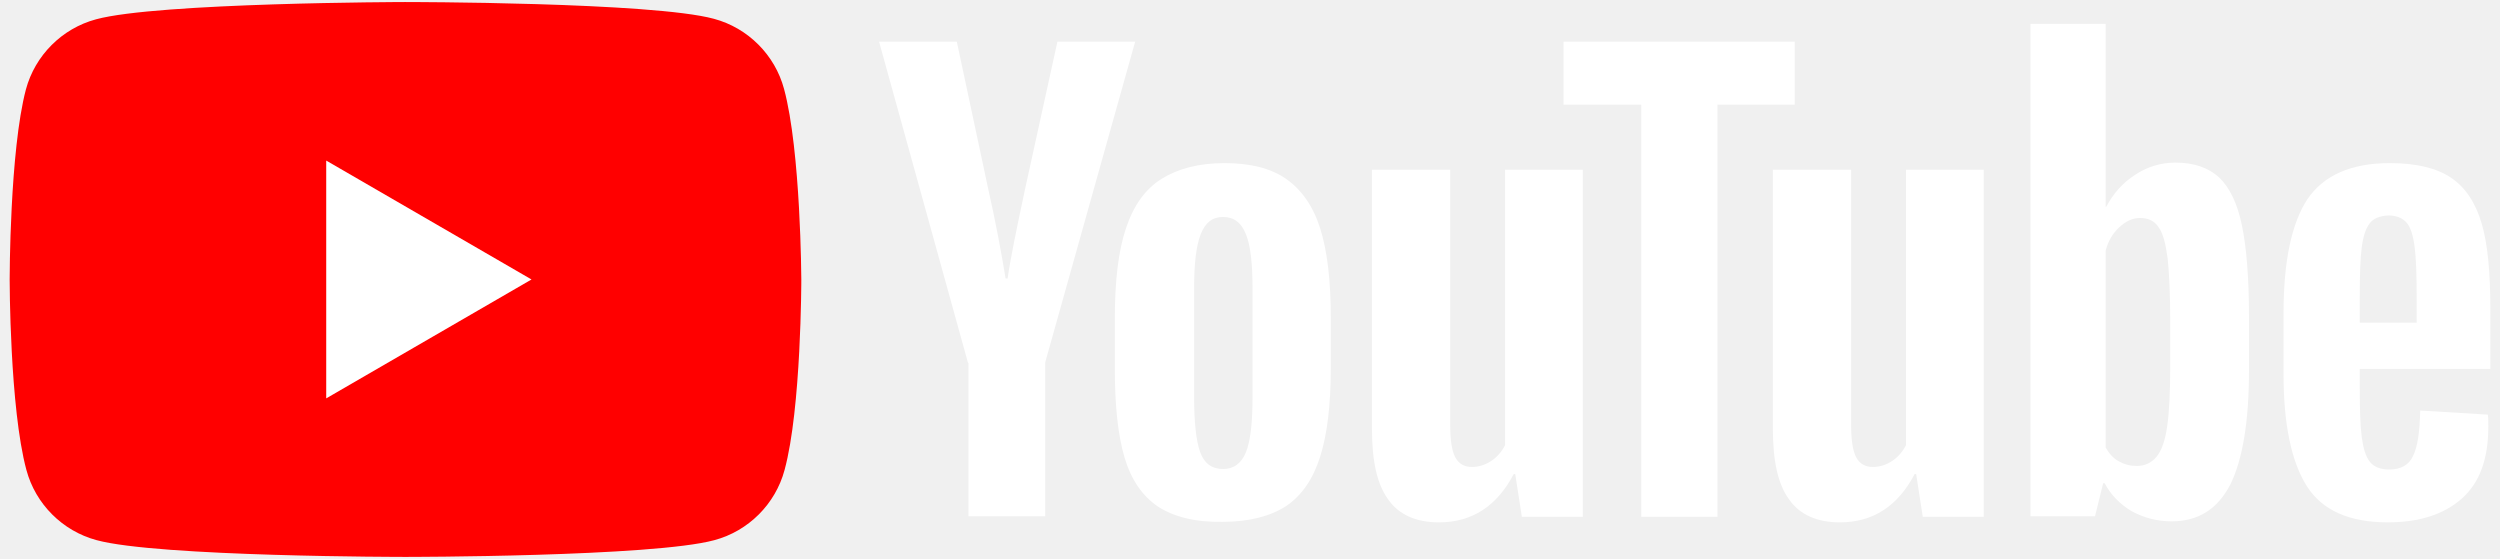
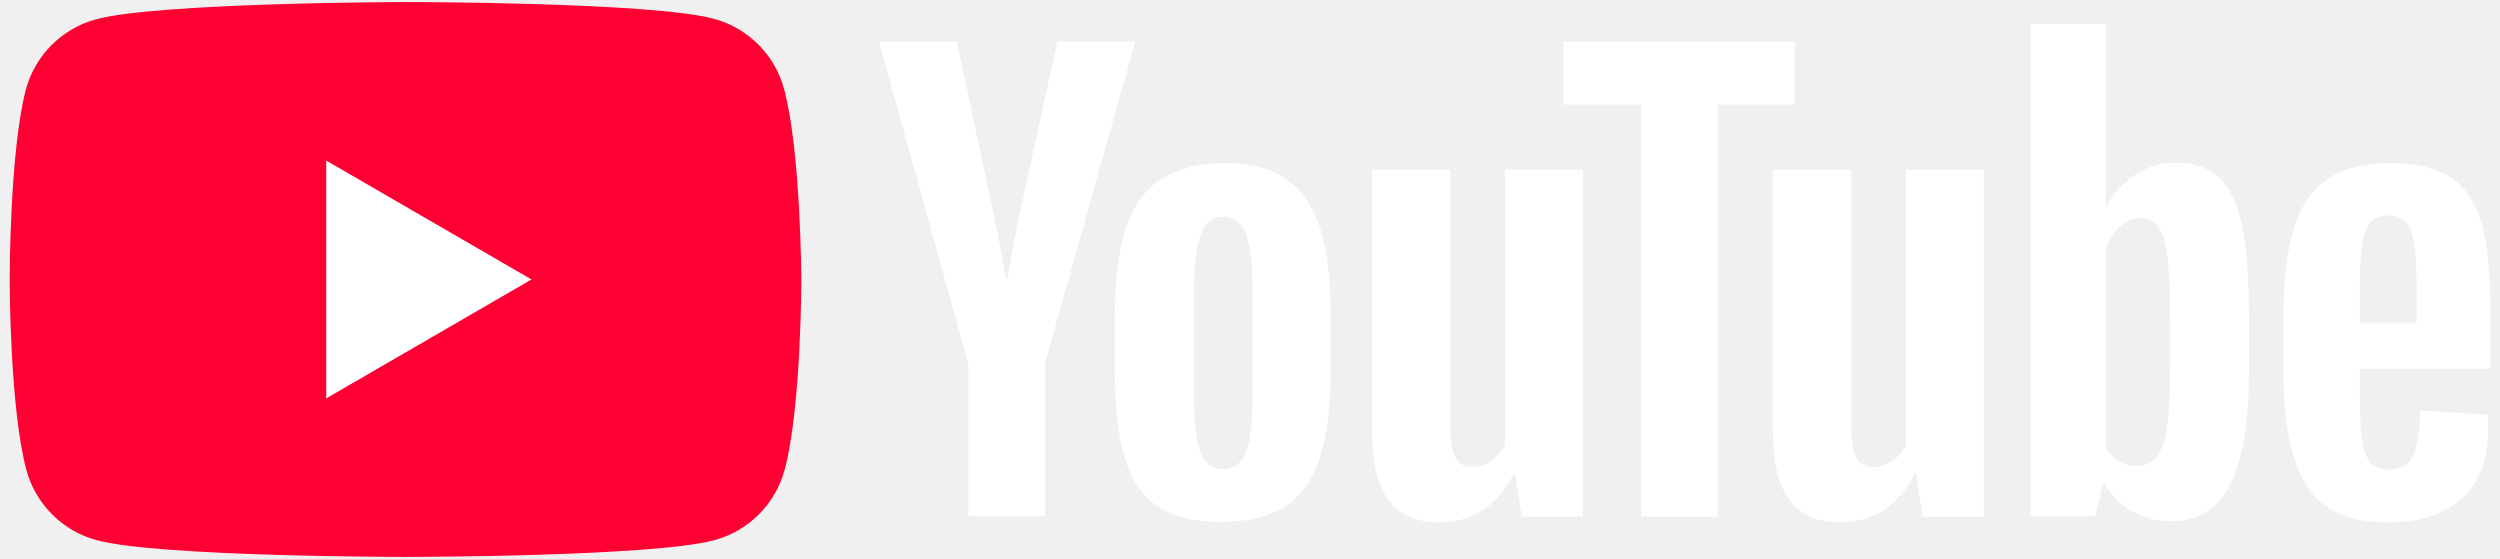
<svg xmlns="http://www.w3.org/2000/svg" version="1.0" id="Layer_1" x="0px" y="0px" viewBox="0 0 492 110" enable-background="new 0 0 492 110" xml:space="preserve">
  <g>
    <g>
-       <path fill="#FF0000" d="M154.3,17.5c-1.8-6.7-7.1-12-13.8-13.8c-12.1-3.3-60.8-3.3-60.8-3.3S31,0.5,18.9,3.8    c-6.7,1.8-12,7.1-13.8,13.8C1.9,29.7,1.9,55,1.9,55s0,25.3,3.3,37.5c1.8,6.7,7.1,12,13.8,13.8c12.1,3.3,60.8,3.3,60.8,3.3    s48.7,0,60.8-3.3c6.7-1.8,12-7.1,13.8-13.8c3.3-12.1,3.3-37.5,3.3-37.5S157.6,29.7,154.3,17.5z" />
+       <path fill="#FF0033" d="M154.3,17.5c-1.8-6.7-7.1-12-13.8-13.8c-12.1-3.3-60.8-3.3-60.8-3.3S31,0.5,18.9,3.8    c-6.7,1.8-12,7.1-13.8,13.8C1.9,29.7,1.9,55,1.9,55s0,25.3,3.3,37.5c1.8,6.7,7.1,12,13.8,13.8c12.1,3.3,60.8,3.3,60.8,3.3    s48.7,0,60.8-3.3c6.7-1.8,12-7.1,13.8-13.8c3.3-12.1,3.3-37.5,3.3-37.5S157.6,29.7,154.3,17.5z" />
      <polygon fill="#FFFFFF" points="64.2,78.4 104.6,55 64.2,31.6   " />
    </g>
    <g>
      <g>
        <path fill="#ffffff" d="M227.9,99.7c-3.1-2.1-5.3-5.3-6.6-9.7c-1.3-4.4-1.9-10.2-1.9-17.5v-9.9c0-7.3,0.7-13.3,2.2-17.7     c1.5-4.5,3.8-7.7,7-9.7c3.2-2,7.3-3.1,12.4-3.1c5,0,9.1,1,12.1,3.1c3,2.1,5.3,5.3,6.7,9.7c1.4,4.4,2.1,10.3,2.1,17.6v9.9     c0,7.3-0.7,13.1-2.1,17.5c-1.4,4.4-3.6,7.6-6.7,9.7c-3.1,2-7.3,3.1-12.5,3.1C235.2,102.8,231,101.7,227.9,99.7z M245.2,89     c0.9-2.2,1.3-5.9,1.3-10.9V56.8c0-4.9-0.4-8.5-1.3-10.7c-0.9-2.3-2.4-3.4-4.5-3.4c-2.1,0-3.5,1.1-4.4,3.4     c-0.9,2.3-1.3,5.8-1.3,10.7v21.3c0,5,0.4,8.7,1.2,10.9c0.8,2.2,2.3,3.3,4.5,3.3C242.8,92.3,244.3,91.2,245.2,89z" />
        <path fill="#ffffff" d="M464.4,72.7v3.5c0,4.4,0.1,7.7,0.4,9.9c0.3,2.2,0.8,3.8,1.6,4.8c0.8,1,2.1,1.5,3.8,1.5     c2.3,0,3.9-0.9,4.7-2.7c0.9-1.8,1.3-4.8,1.4-8.9l13.3,0.8c0.1,0.6,0.1,1.4,0.1,2.4c0,6.3-1.7,11-5.2,14.1     c-3.5,3.1-8.3,4.7-14.6,4.7c-7.6,0-12.9-2.4-15.9-7.1c-3-4.7-4.6-12.1-4.6-22V61.6c0-10.2,1.6-17.7,4.7-22.4     c3.2-4.7,8.6-7.1,16.2-7.1c5.3,0,9.3,1,12.1,2.9c2.8,1.9,4.8,4.9,6,9c1.2,4.1,1.7,9.7,1.7,16.9v11.7H464.4z M466.4,43.9     c-0.8,1-1.3,2.5-1.6,4.7c-0.3,2.2-0.4,5.5-0.4,10v4.9h11.2v-4.9c0-4.4-0.1-7.7-0.4-10c-0.3-2.3-0.8-3.9-1.6-4.8     c-0.8-0.9-2-1.4-3.6-1.4C468.3,42.5,467.1,43,466.4,43.9z" />
        <path fill="#ffffff" d="M190.5,71.4L173,8.2h15.3l6.1,28.6c1.6,7.1,2.7,13.1,3.5,18h0.4c0.5-3.6,1.7-9.5,3.5-17.9l6.3-28.7h15.3     l-17.7,63.1v30.3h-15.1V71.4z" />
        <path fill="#ffffff" d="M311.5,33.4v68.3h-12l-1.3-8.4h-0.3c-3.3,6.3-8.2,9.5-14.7,9.5c-4.5,0-7.9-1.5-10-4.5     c-2.2-3-3.2-7.6-3.2-13.9v-51h15.4v50.1c0,3,0.3,5.2,1,6.5c0.7,1.3,1.8,1.9,3.3,1.9c1.3,0,2.6-0.4,3.8-1.2     c1.2-0.8,2.1-1.9,2.7-3.1V33.4H311.5z" />
        <path fill="#ffffff" d="M390.4,33.4v68.3h-12l-1.3-8.4h-0.3c-3.3,6.3-8.2,9.5-14.7,9.5c-4.5,0-7.9-1.5-10-4.5     c-2.2-3-3.2-7.6-3.2-13.9v-51h15.4v50.1c0,3,0.3,5.2,1,6.5c0.7,1.3,1.8,1.9,3.3,1.9c1.3,0,2.6-0.4,3.8-1.2     c1.2-0.8,2.1-1.9,2.7-3.1V33.4H390.4z" />
        <path fill="#ffffff" d="M353.3,20.6H338v81.1h-15V20.6h-15.3V8.2h45.5V20.6z" />
        <path fill="#ffffff" d="M441.2,44.3c-0.9-4.3-2.4-7.4-4.5-9.4c-2.1-1.9-4.9-2.9-8.6-2.9c-2.8,0-5.5,0.8-7.9,2.4     c-2.5,1.6-4.3,3.7-5.7,6.3h-0.1l0-36h-14.8v96.9h12.7l1.6-6.5h0.3c1.2,2.3,3,4.1,5.3,5.5c2.4,1.3,5,2,7.9,2c5.2,0,9-2.4,11.5-7.2     c2.4-4.8,3.7-12.3,3.7-22.4V62.2C442.6,54.6,442.1,48.6,441.2,44.3z M427.1,72.2c0,5-0.2,8.9-0.6,11.7c-0.4,2.8-1.1,4.8-2.1,6     c-1,1.2-2.3,1.8-3.9,1.8c-1.3,0-2.4-0.3-3.5-0.9c-1.1-0.6-1.9-1.5-2.6-2.7V49.3c0.5-1.9,1.4-3.4,2.7-4.6c1.3-1.2,2.6-1.8,4.1-1.8     c1.6,0,2.8,0.6,3.6,1.8c0.9,1.2,1.4,3.3,1.8,6.2c0.3,2.9,0.5,7,0.5,12.4V72.2z" />
      </g>
    </g>
  </g>
</svg>
